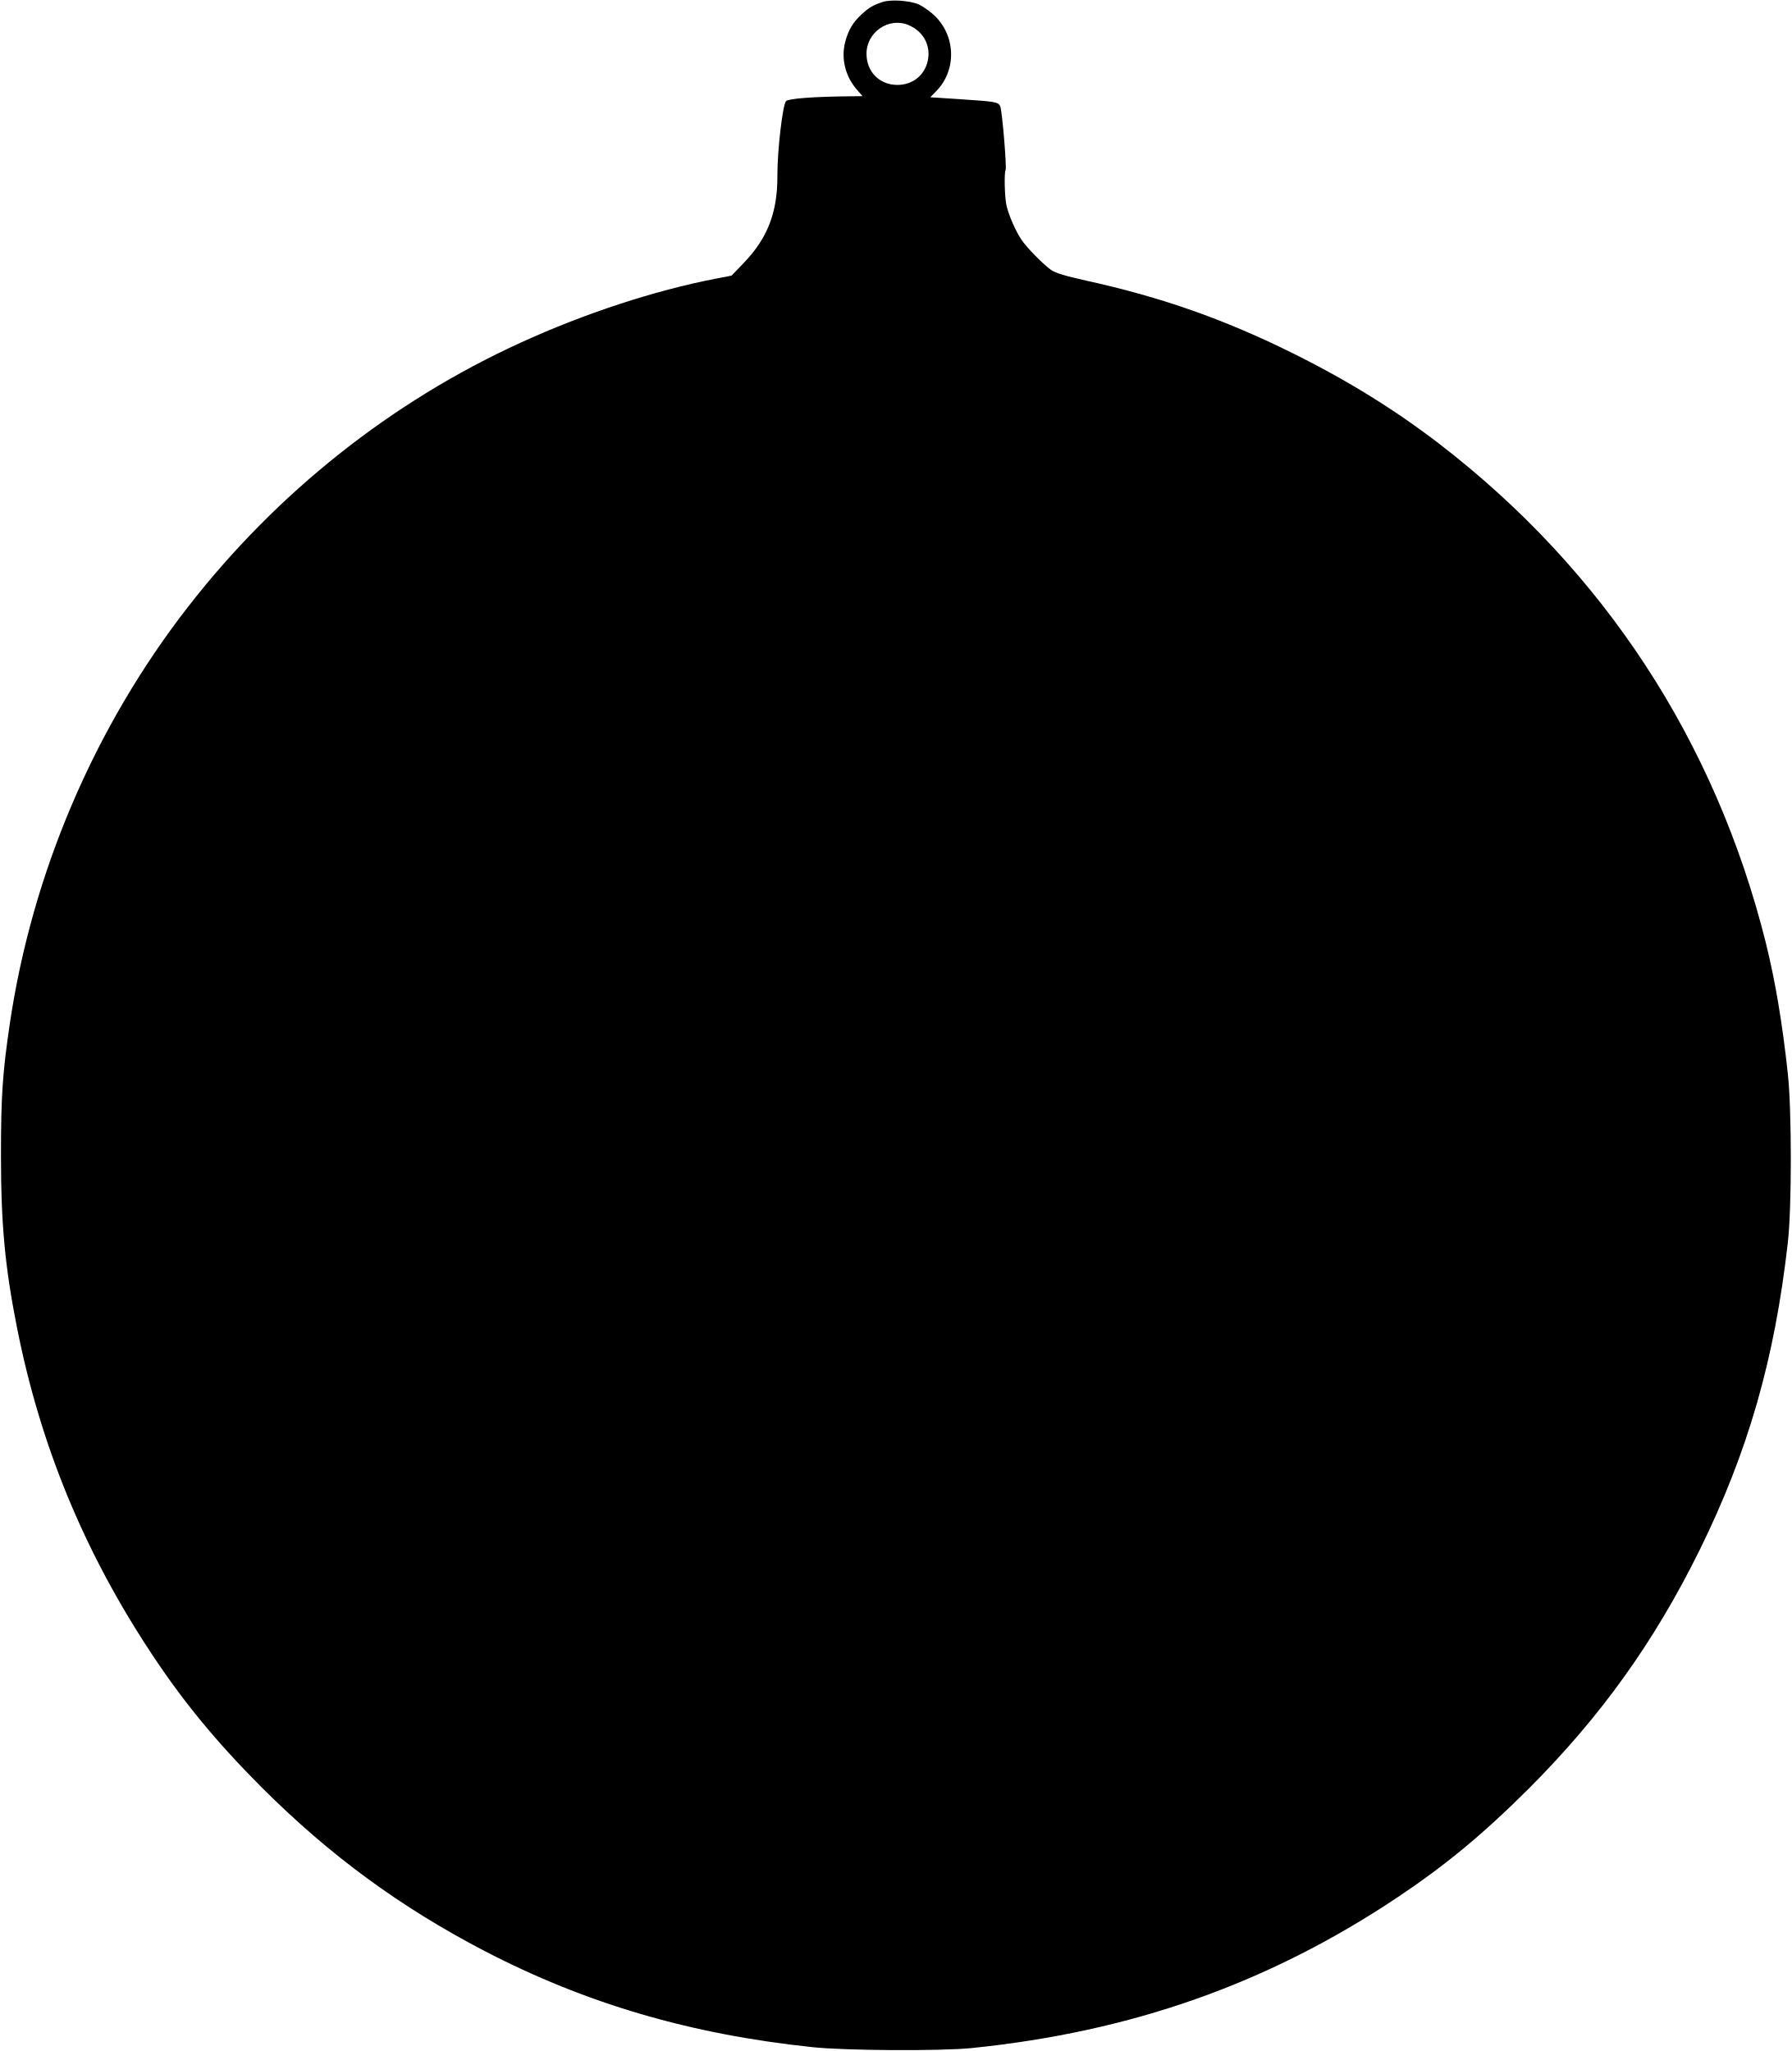
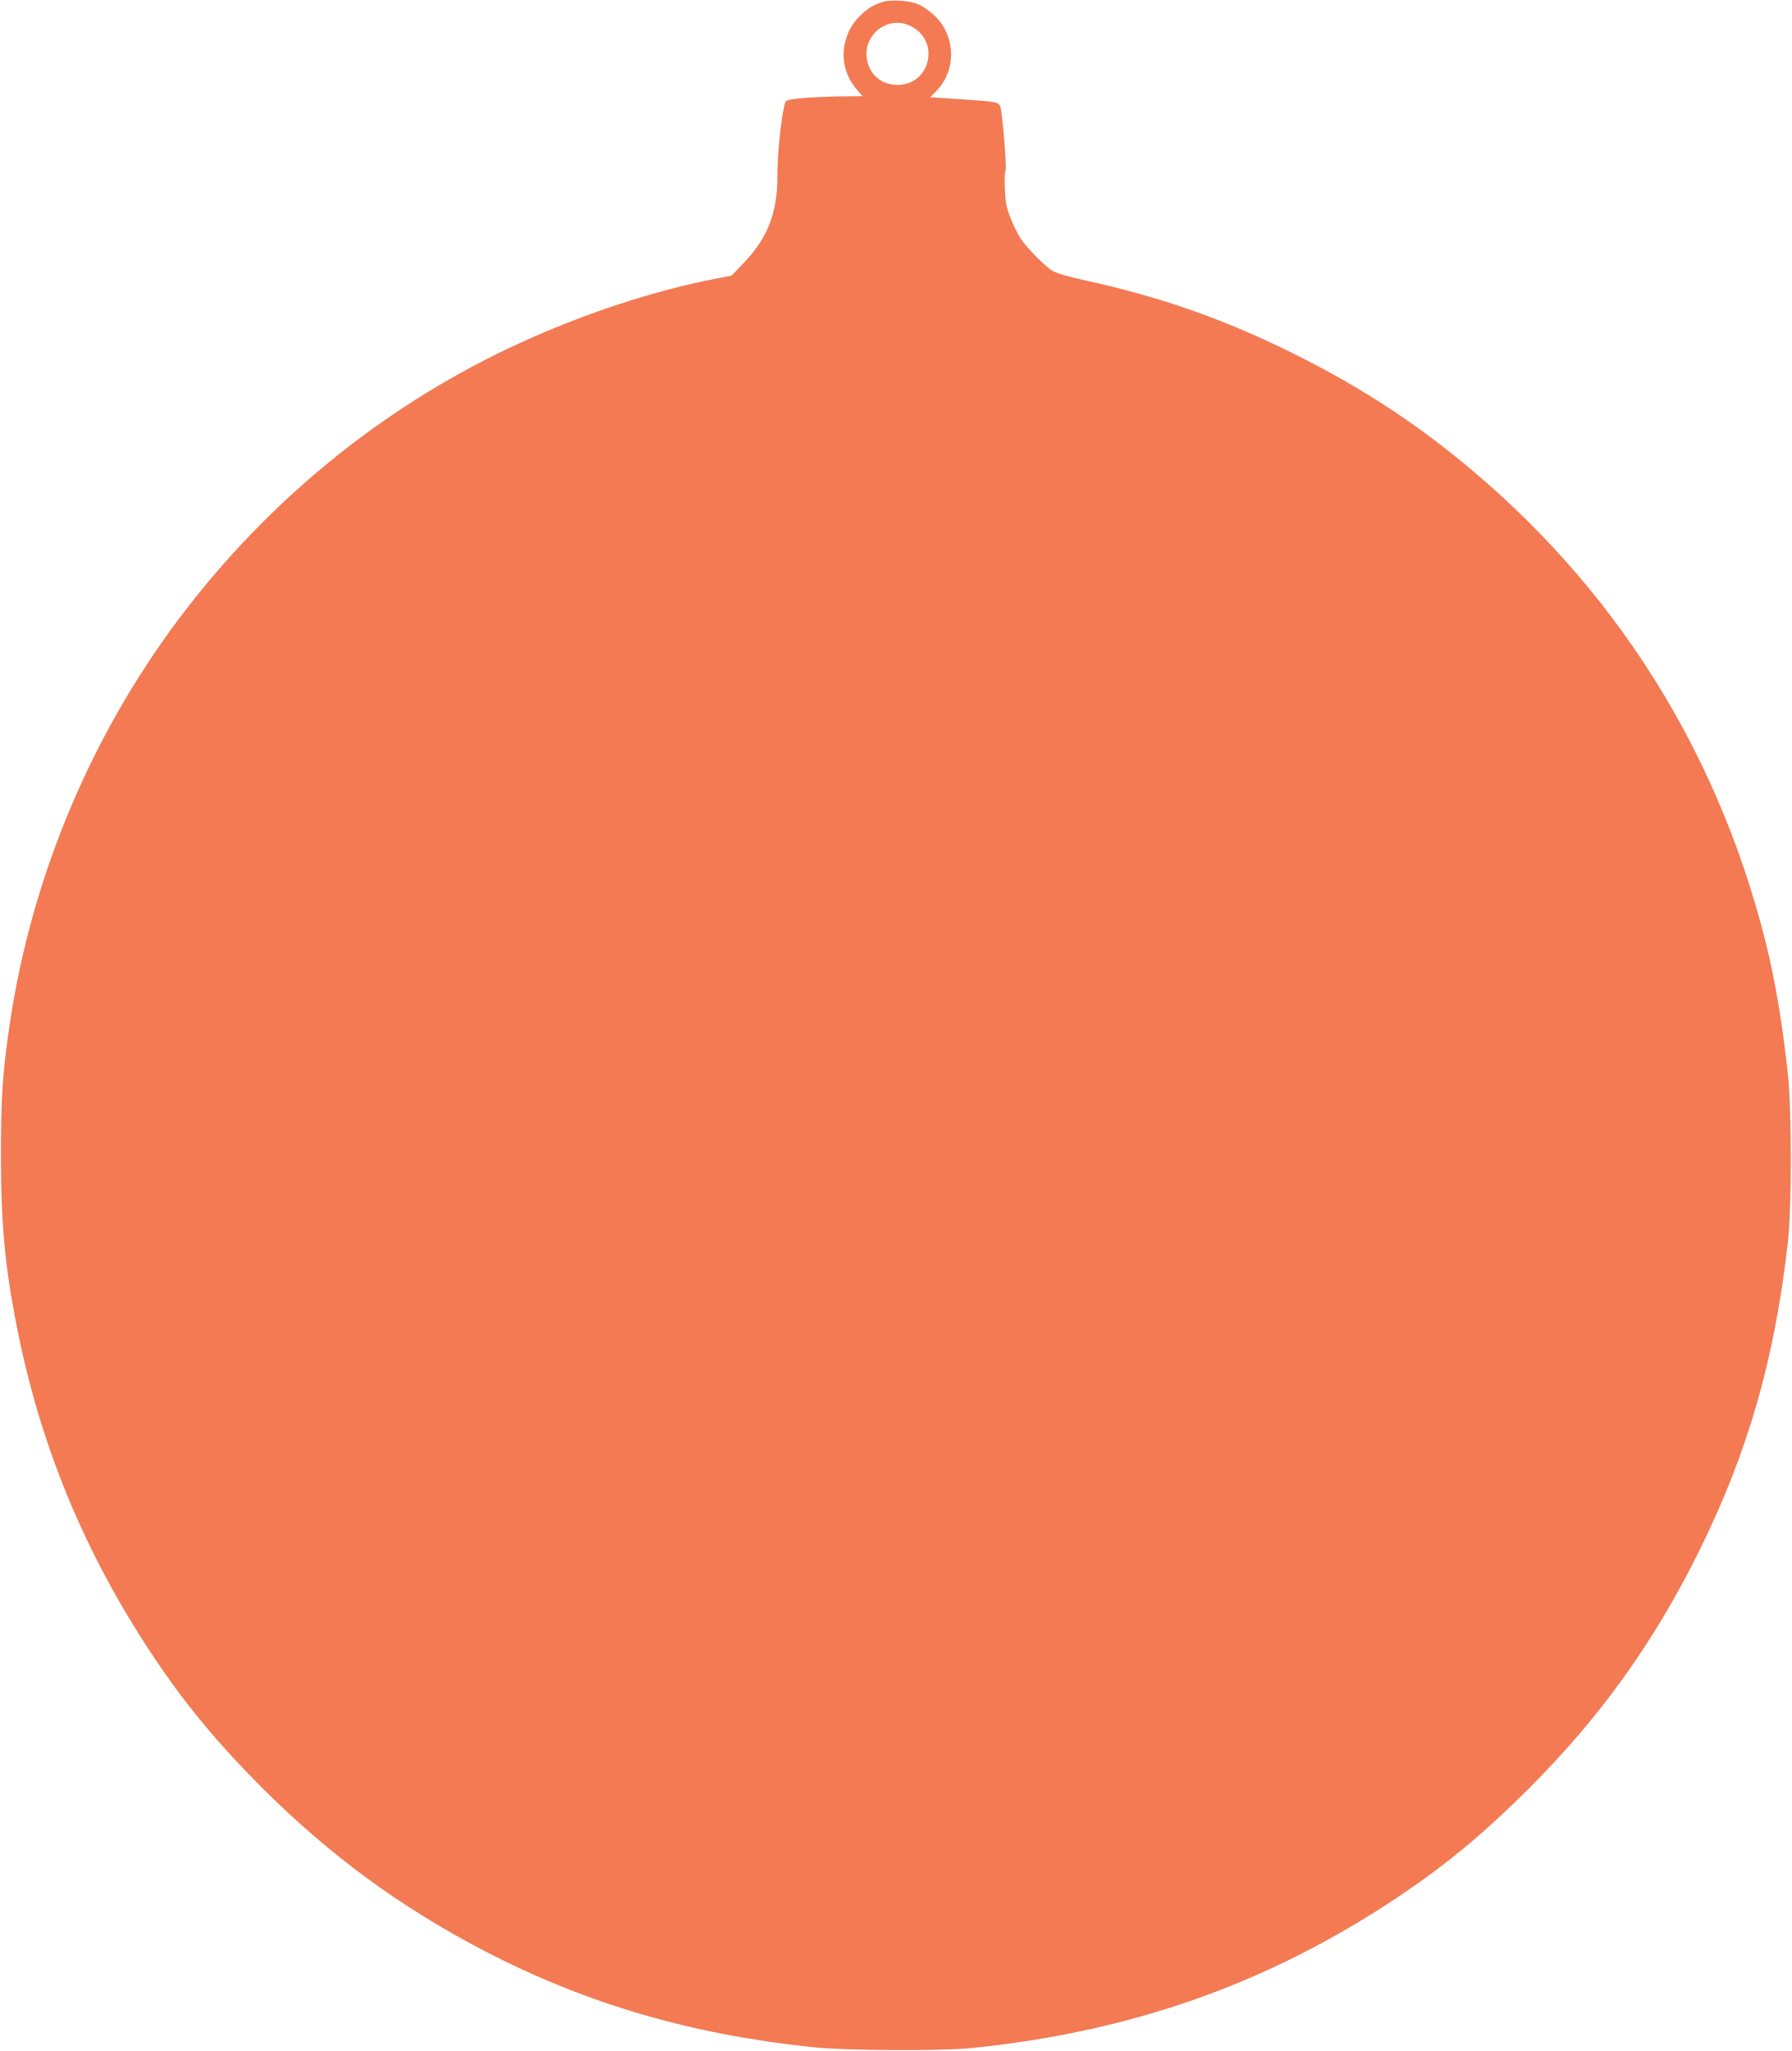
<svg xmlns="http://www.w3.org/2000/svg" version="1.0" width="1118pt" height="1280pt" viewBox="0 0 1118 1280" preserveAspectRatio="xMidYMid meet">
-   <g transform="translate(0,1280) scale(0.1,-0.1)" fill="#000000" stroke="none">
+   <g transform="translate(0,1280) scale(0.1,-0.1)" fill="#F37A53" stroke="none">
    <path d="M5505 12787 c-56 -19 -81 -33 -127 -75 -55 -50 -85 -100 -104 -174 -27 -104 1 -217 76 -301 l32 -37 -78 -1 c-225 -2 -384 -14 -399 -30 -21 -21 -55 -312 -54 -464 1 -232 -61 -391 -211 -547 l-75 -78 -103 -20 c-377 -73 -817 -217 -1212 -398 -807 -368 -1521 -935 -2075 -1647 -585 -752 -974 -1661 -1114 -2605 -45 -305 -55 -451 -55 -820 0 -429 25 -697 100 -1075 145 -734 418 -1397 836 -2030 202 -306 407 -555 692 -841 425 -424 861 -744 1388 -1019 633 -329 1286 -521 2048 -601 205 -22 797 -25 990 -6 1002 102 1852 402 2659 940 302 202 533 393 822 681 448 449 781 913 1064 1486 303 615 469 1193 551 1920 25 218 25 826 0 1055 -34 315 -78 576 -137 815 -315 1261 -1011 2325 -2039 3116 -275 211 -568 393 -910 563 -427 212 -823 352 -1294 455 -134 30 -188 47 -217 66 -48 34 -151 138 -185 189 -35 51 -78 149 -93 211 -12 49 -16 208 -6 224 8 14 -22 377 -34 399 -14 26 -28 28 -251 43 l-185 12 39 40 c127 132 120 346 -16 473 -27 25 -69 54 -94 66 -58 25 -175 33 -229 15z m163 -143 c94 -39 142 -128 121 -224 -20 -91 -95 -150 -189 -150 -112 0 -193 82 -193 195 0 134 139 230 261 179z" />
  </g>
</svg>
